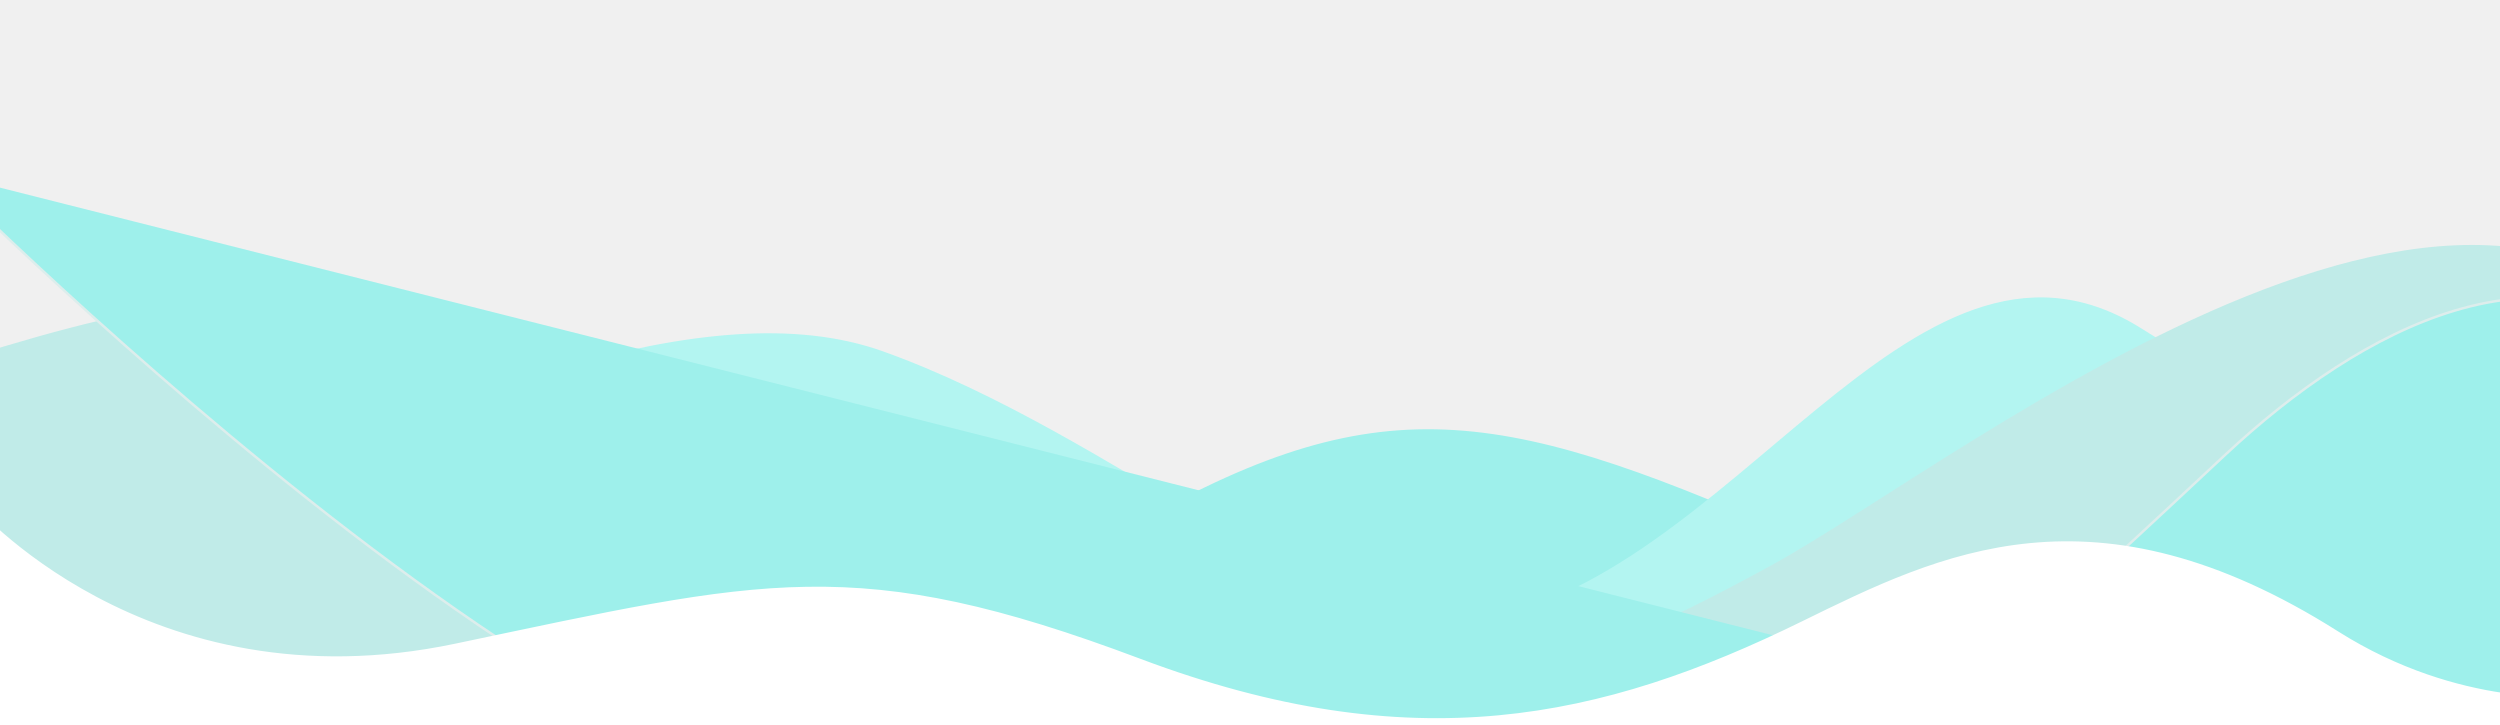
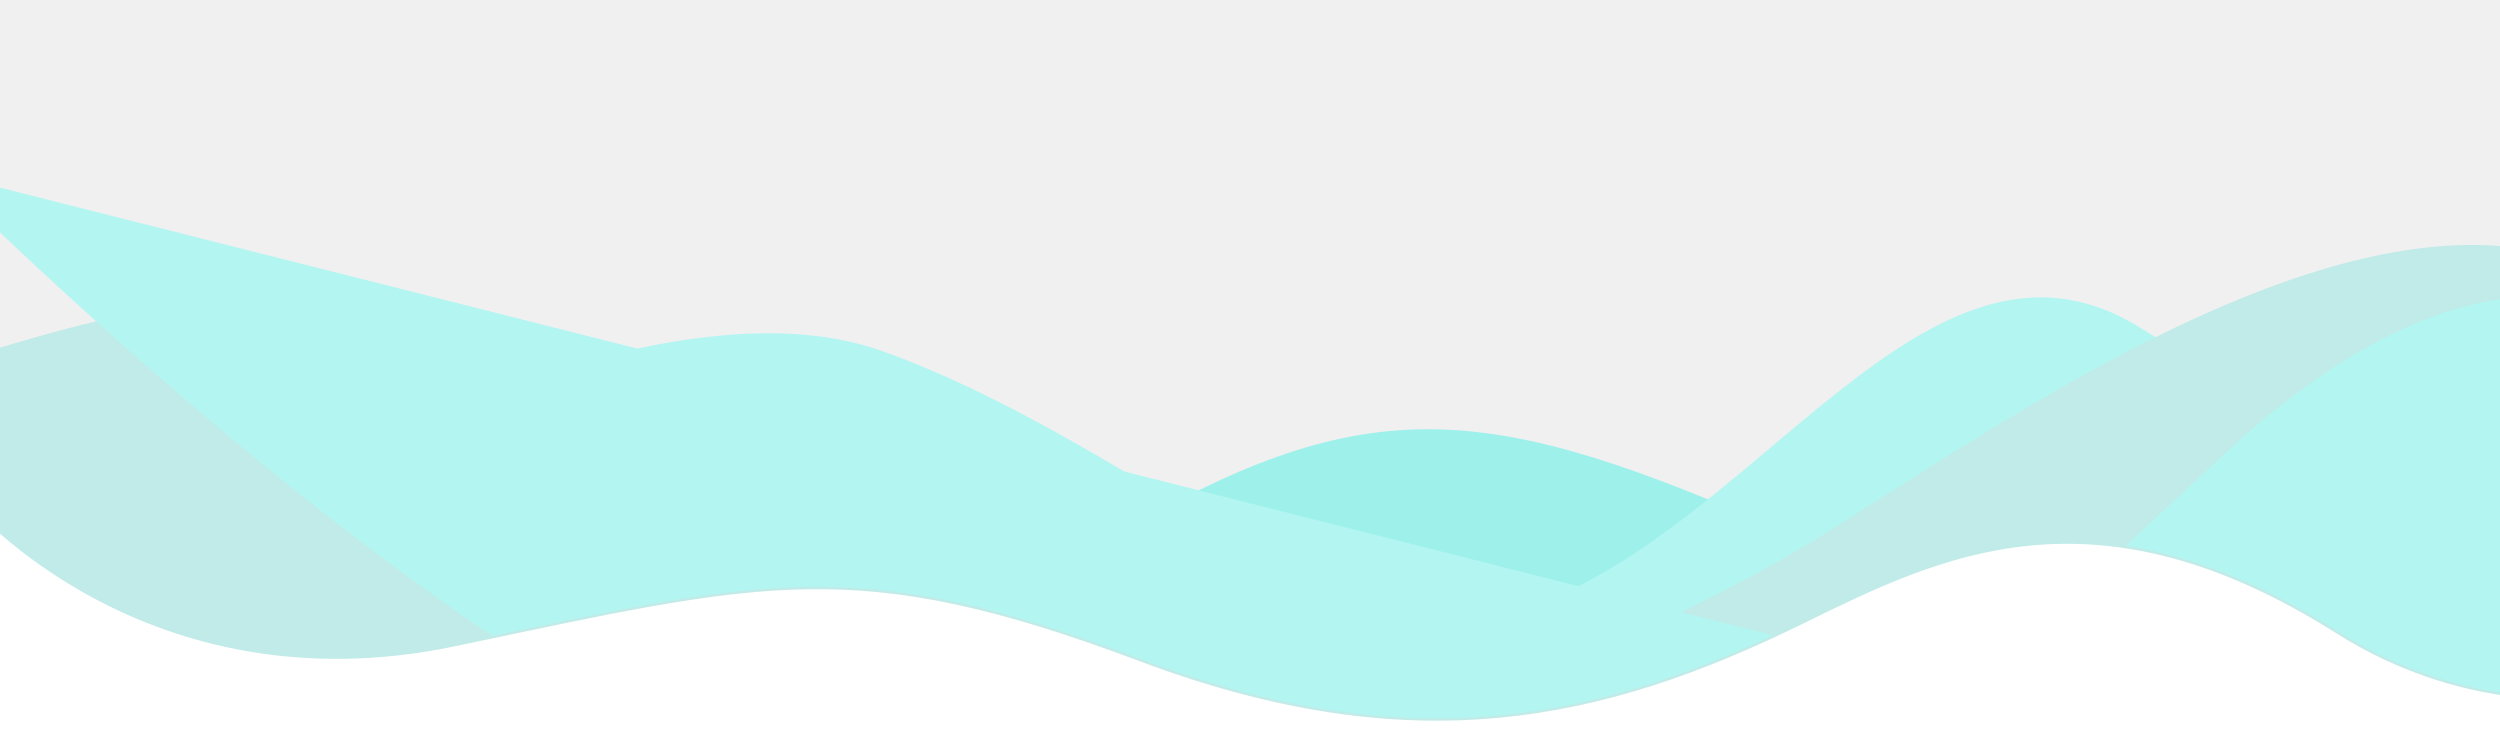
- <svg xmlns="http://www.w3.org/2000/svg" style="background-color: #83EEE8;" viewBox="0 0 1000 290" preserveAspectRatio="none">
+ <svg xmlns="http://www.w3.org/2000/svg" style="background-color: #83EEE8;" viewBox="0 0 1000 300" preserveAspectRatio="none">
  <path fill="#9ef0eb" stroke="#9ef0eb" d="M 1014 264 v 122 h -808 l -172 -86 s 310.42 -22.84 402 -79 c 106 -65 154 -61 268 -12 c 107 46 195.11 5.94 275 137 z" />
  <path fill="#b3f5f1" stroke="#b3f5f1" d="M -302 55 s 235.27 208.25 352 159 c 128 -54 233 -98 303 -73 c 92.68 33.1 181.28 115.19 235 108 c 104.9 -14 176.52 -173.06 267 -118 c 85.61 52.09 145 123 145 123 v 74 l -1306 10 z" />
  <path fill="#c0ebe8" stroke="#c0ebe8" d="M -286 255 s 214 -103 338 -129 s 203 29 384 101 c 145.57 57.91 178.7 50.79 272 0 c 79 -43 301 -224 385 -63 c 53 101.63 -62 129 -62 129 l -107 84 l -1212 12 z" />
-   <path fill="#9ef0eb" stroke="#ddedec" d="M -24 69 s 299.68 301.66 413 245 c 8 -4 233 2 284 42 c 17.47 13.7 172 -132 217 -174 c 54.8 -51.15 128 -90 188 -39 c 76.12 64.7 118 99 118 99 l -12 132 1l -1212 12 z" />
-   <path fill="#fff" stroke="#fff" d="M -12 201 s 70 83 194 57 s 160.29 -36.77 274 6 c 109 41 184.82 24.36 265 -15 c 55 -27 116.5 -57.69 214 4 c 49 31 95 26 95 26 l -6 151 l -1036 10 z" />
+   <path fill="#b3f5f1" stroke="#b3f5f1" d="M -24 69 s 299.68 301.66 413 245 c 8 -4 233 2 284 42 c 17.47 13.7 172 -132 217 -174 c 54.8 -51.15 128 -90 188 -39 c 76.12 64.7 118 99 118 99 l -12 132 1l -1212 12 z" />
+   <path fill="#fff" stroke="#c0ebe8" d="M -12 201 s 70 83 194 57 s 160.29 -36.77 274 6 c 109 41 184.82 24.36 265 -15 c 55 -27 116.5 -57.69 214 4 c 49 31 95 26 95 26 l -6 151 l -1036 10 z" />
</svg>
